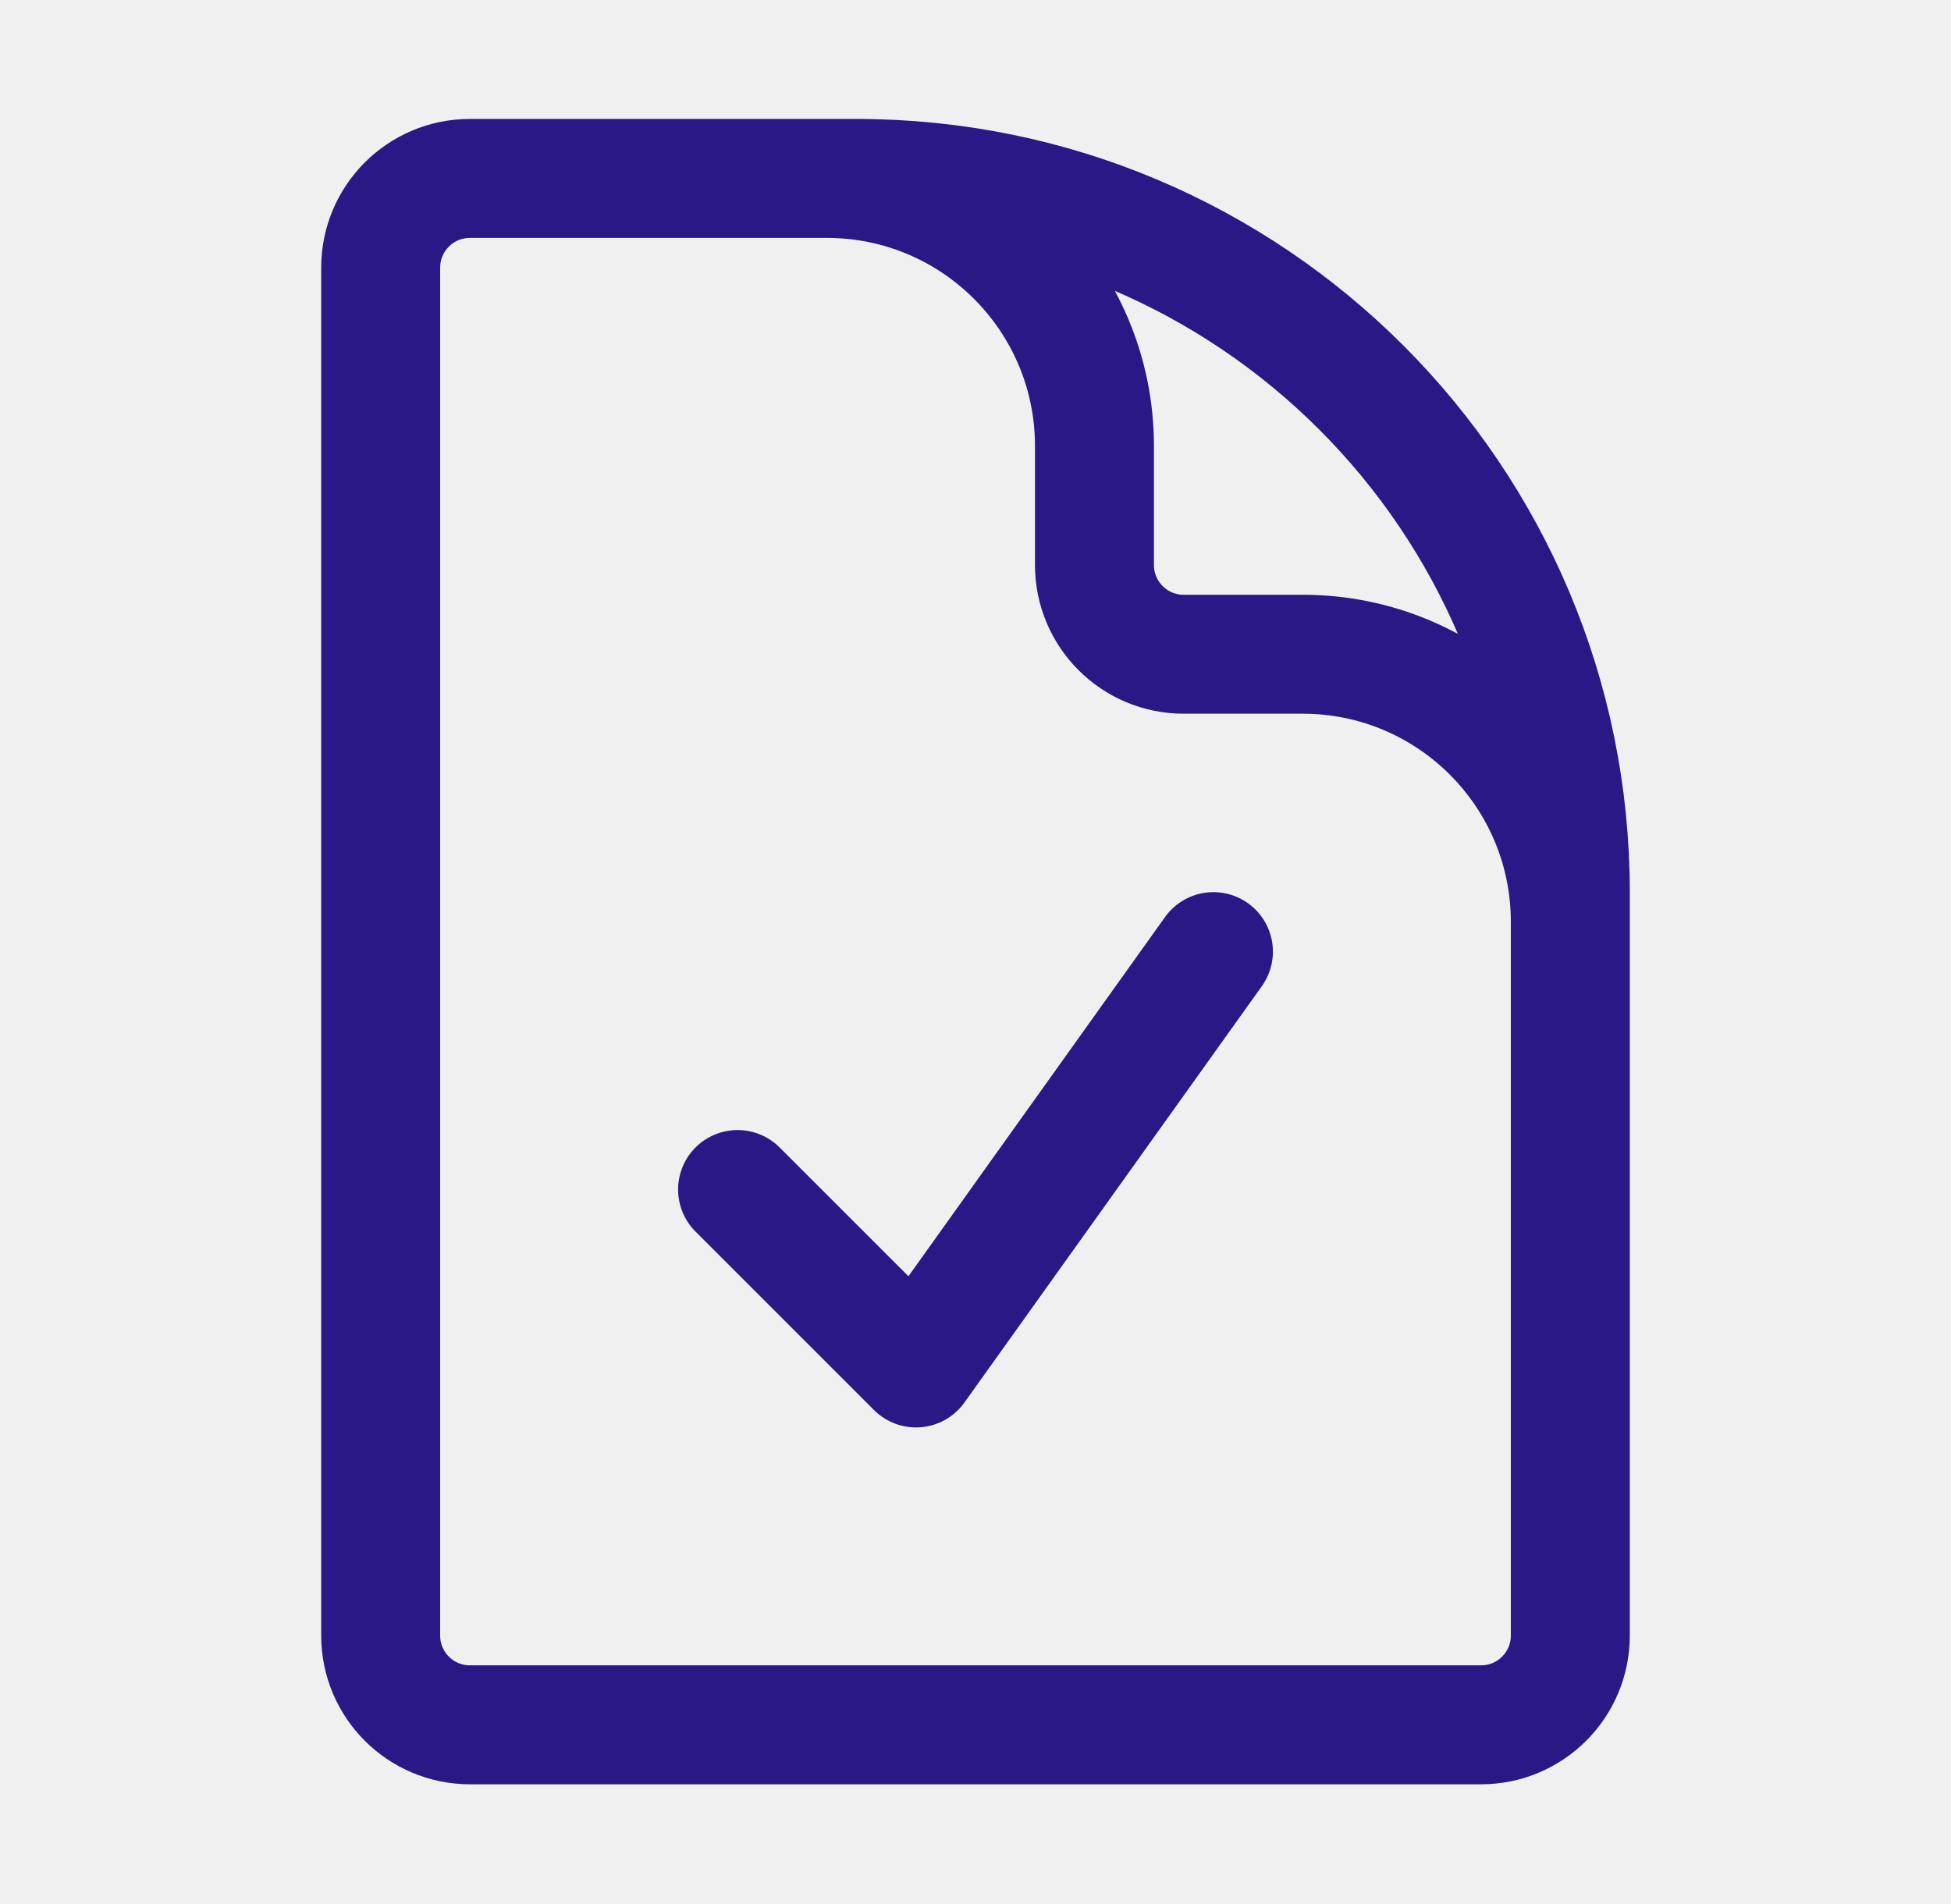
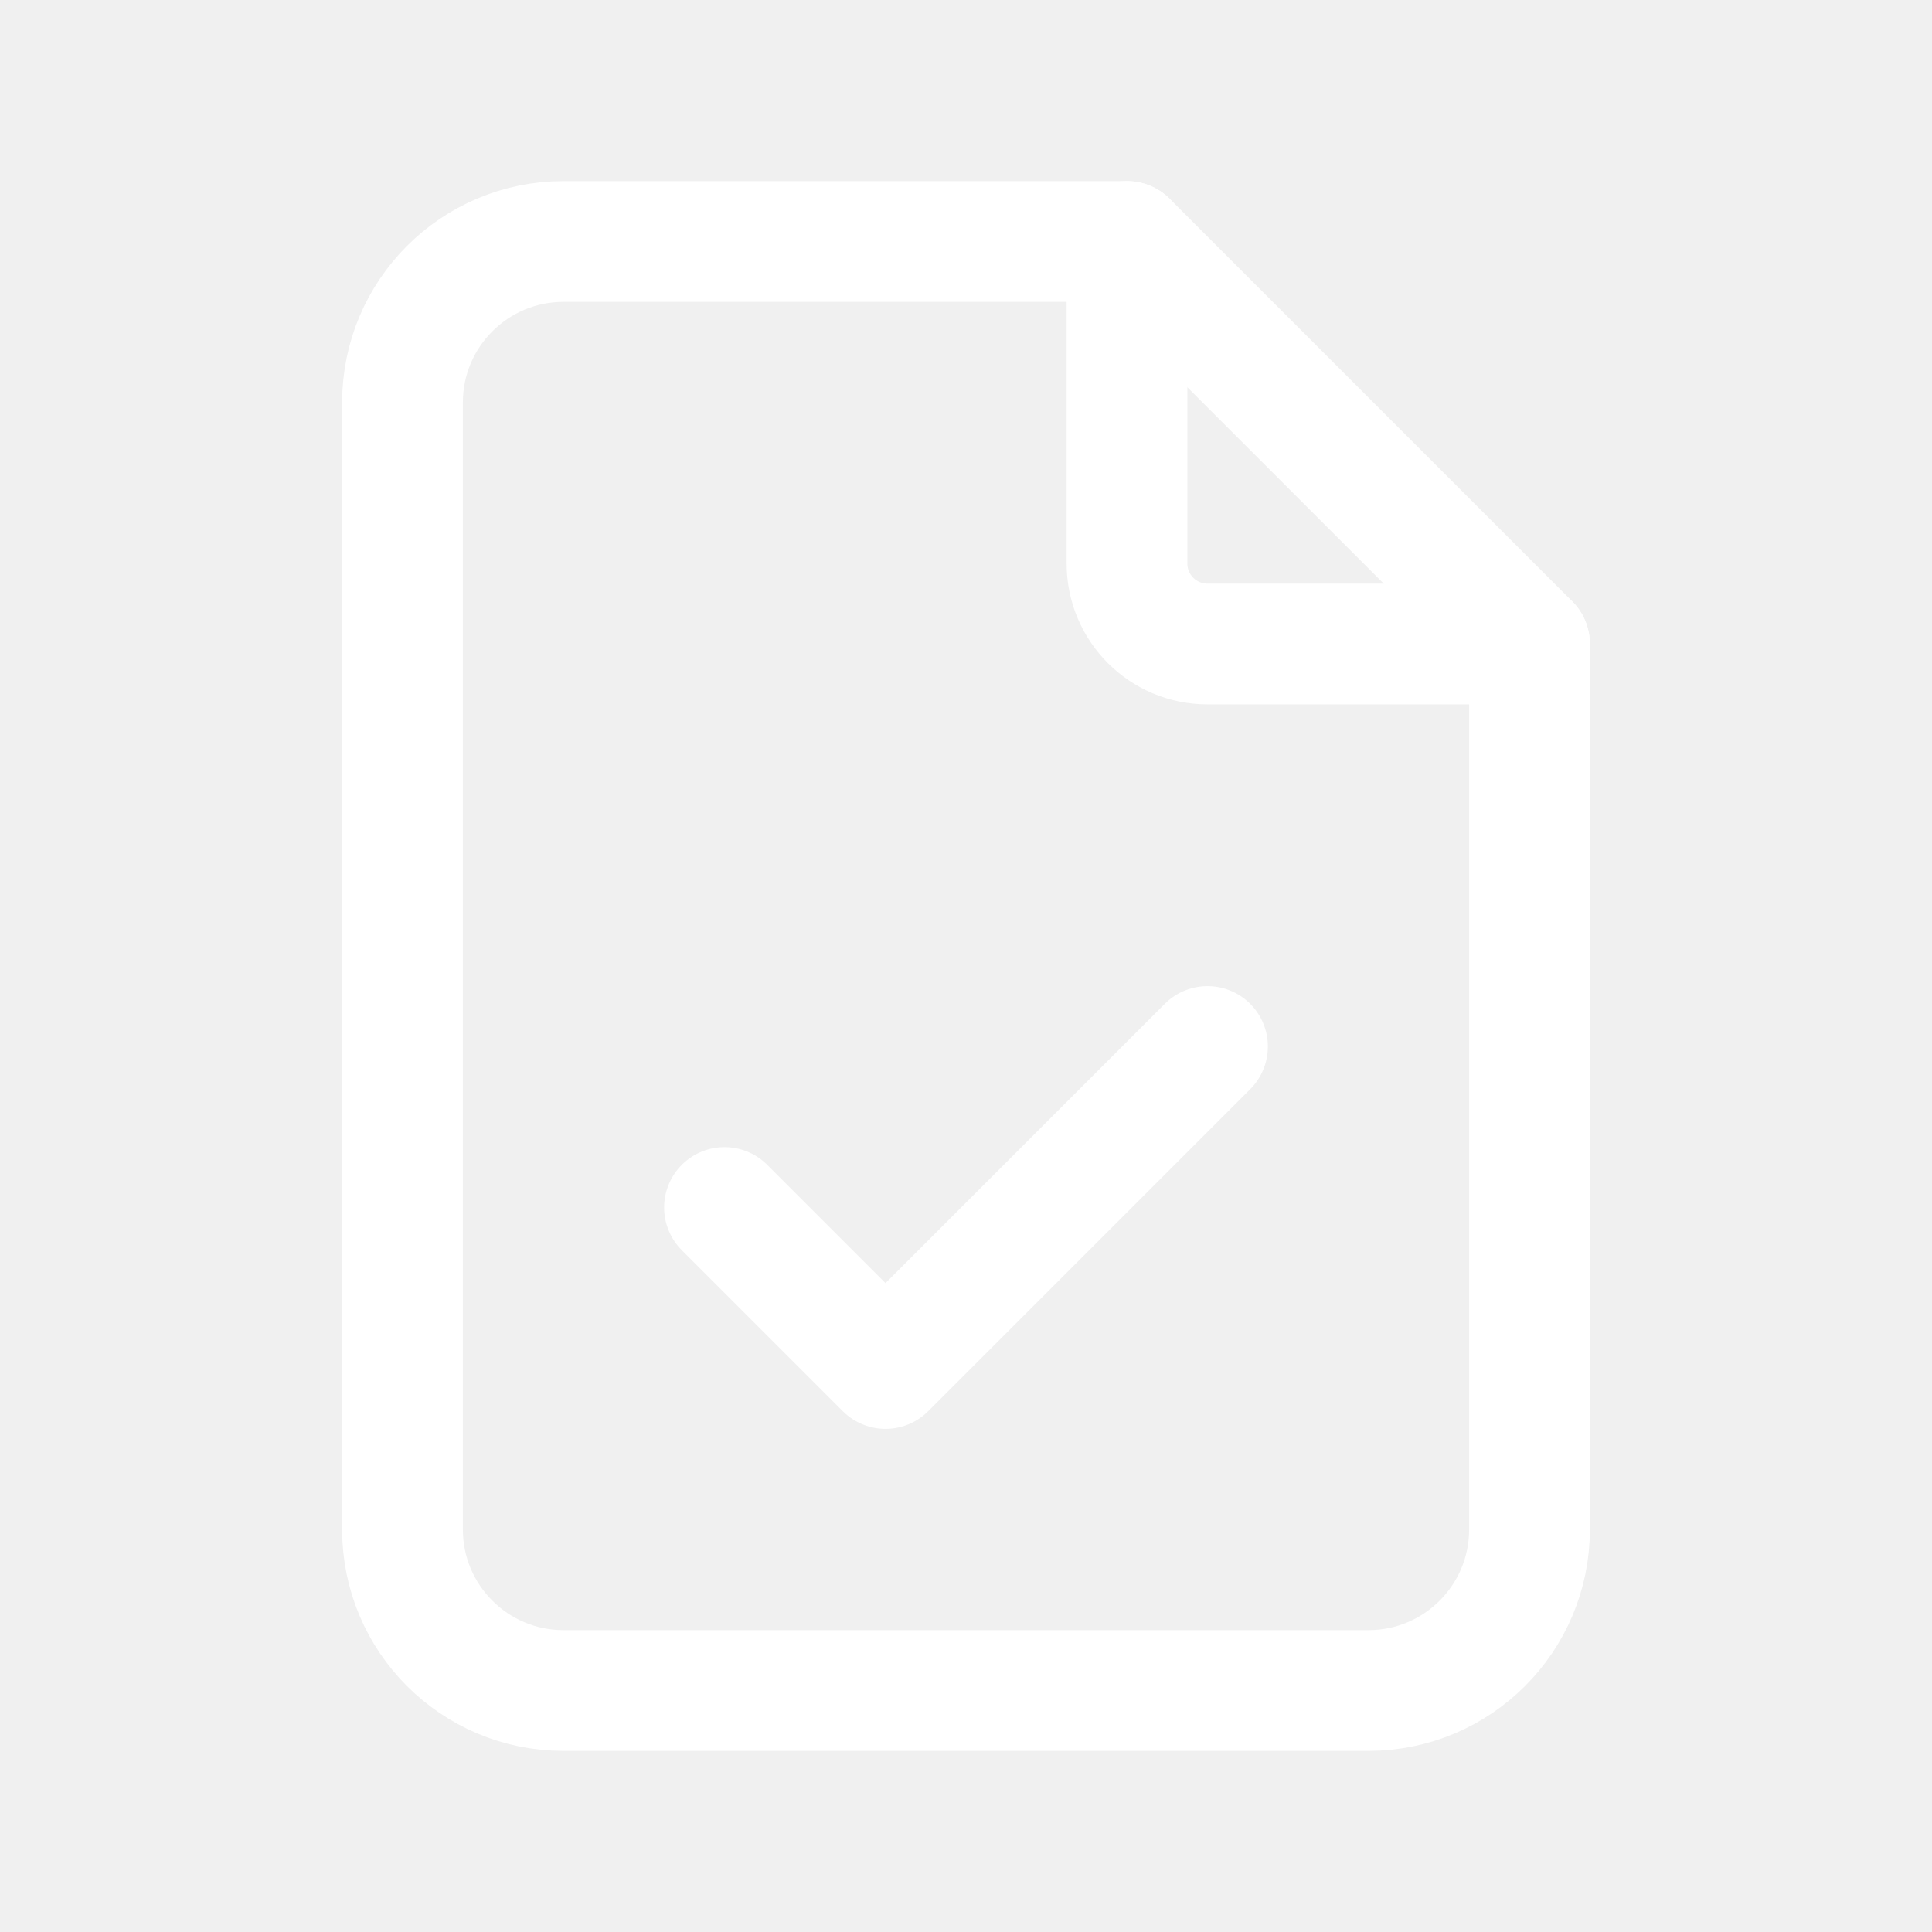
- <svg xmlns="http://www.w3.org/2000/svg" width="41" height="40" viewBox="0 0 41 40" fill="none">
-   <g id="Icon">
-     <path id="Vector" d="M17.375 3.75H9.875C8.839 3.75 8 4.589 8 5.625V34.375C8 35.41 8.839 36.25 9.875 36.25H31.125C32.16 36.25 33 35.41 33 34.375V19.375M17.375 3.75H18C26.284 3.75 33 10.466 33 18.75V19.375M17.375 3.75C20.482 3.75 23 6.268 23 9.375V11.875C23 12.911 23.84 13.75 24.875 13.75H27.375C30.482 13.75 33 16.268 33 19.375M15.5 25L19.25 28.75L25.5 20" stroke="#2B1887" stroke-width="2.5" stroke-linecap="round" stroke-linejoin="round" />
-   </g>
+ <svg xmlns="http://www.w3.org/2000/svg" class="icon icon-tabler icon-tabler-file-check" width="44" height="44" viewBox="0 0 24 24" stroke-width="1.5" stroke="#ffffff" fill="none" stroke-linecap="round" stroke-linejoin="round">
+   <path stroke="none" d="M0 0h24v24H0z" fill="none" />
+   <path d="M14 3v4a1 1 0 0 0 1 1h4" />
+   <path d="M17 21h-10a2 2 0 0 1 -2 -2v-14a2 2 0 0 1 2 -2h7l5 5v11a2 2 0 0 1 -2 2z" />
+   <path d="M9 15l2 2l4 -4" />
</svg>
